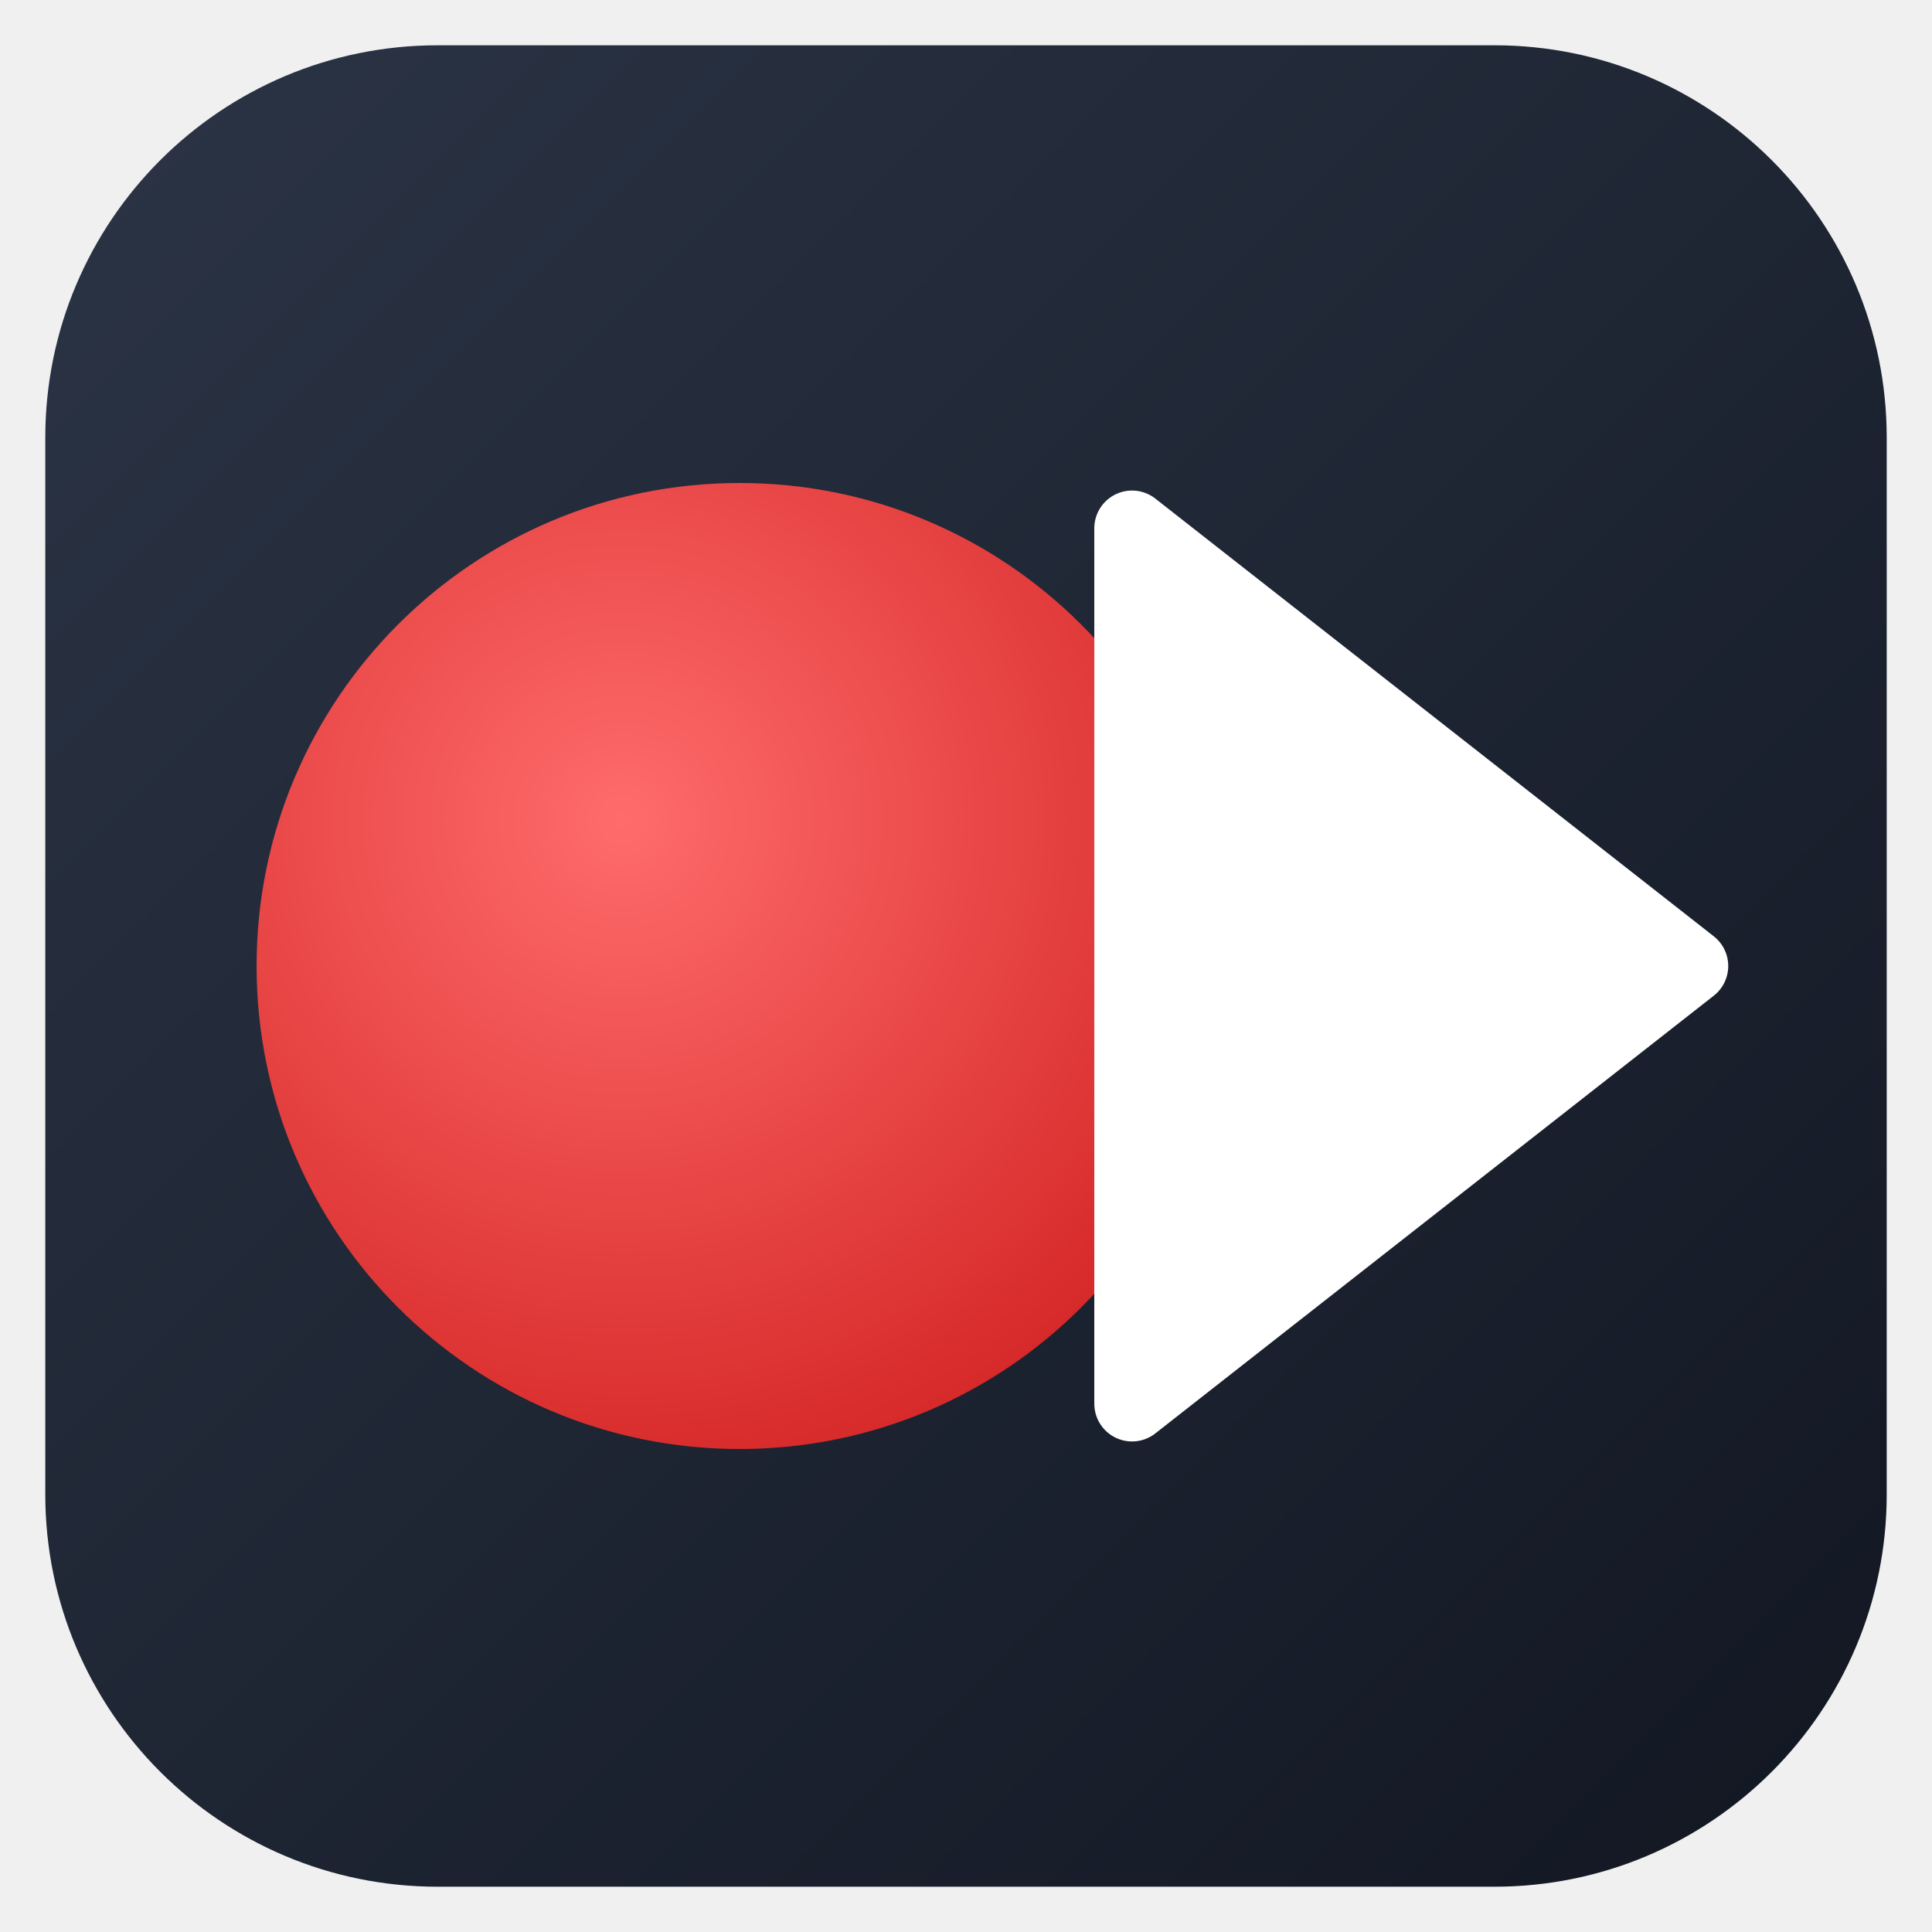
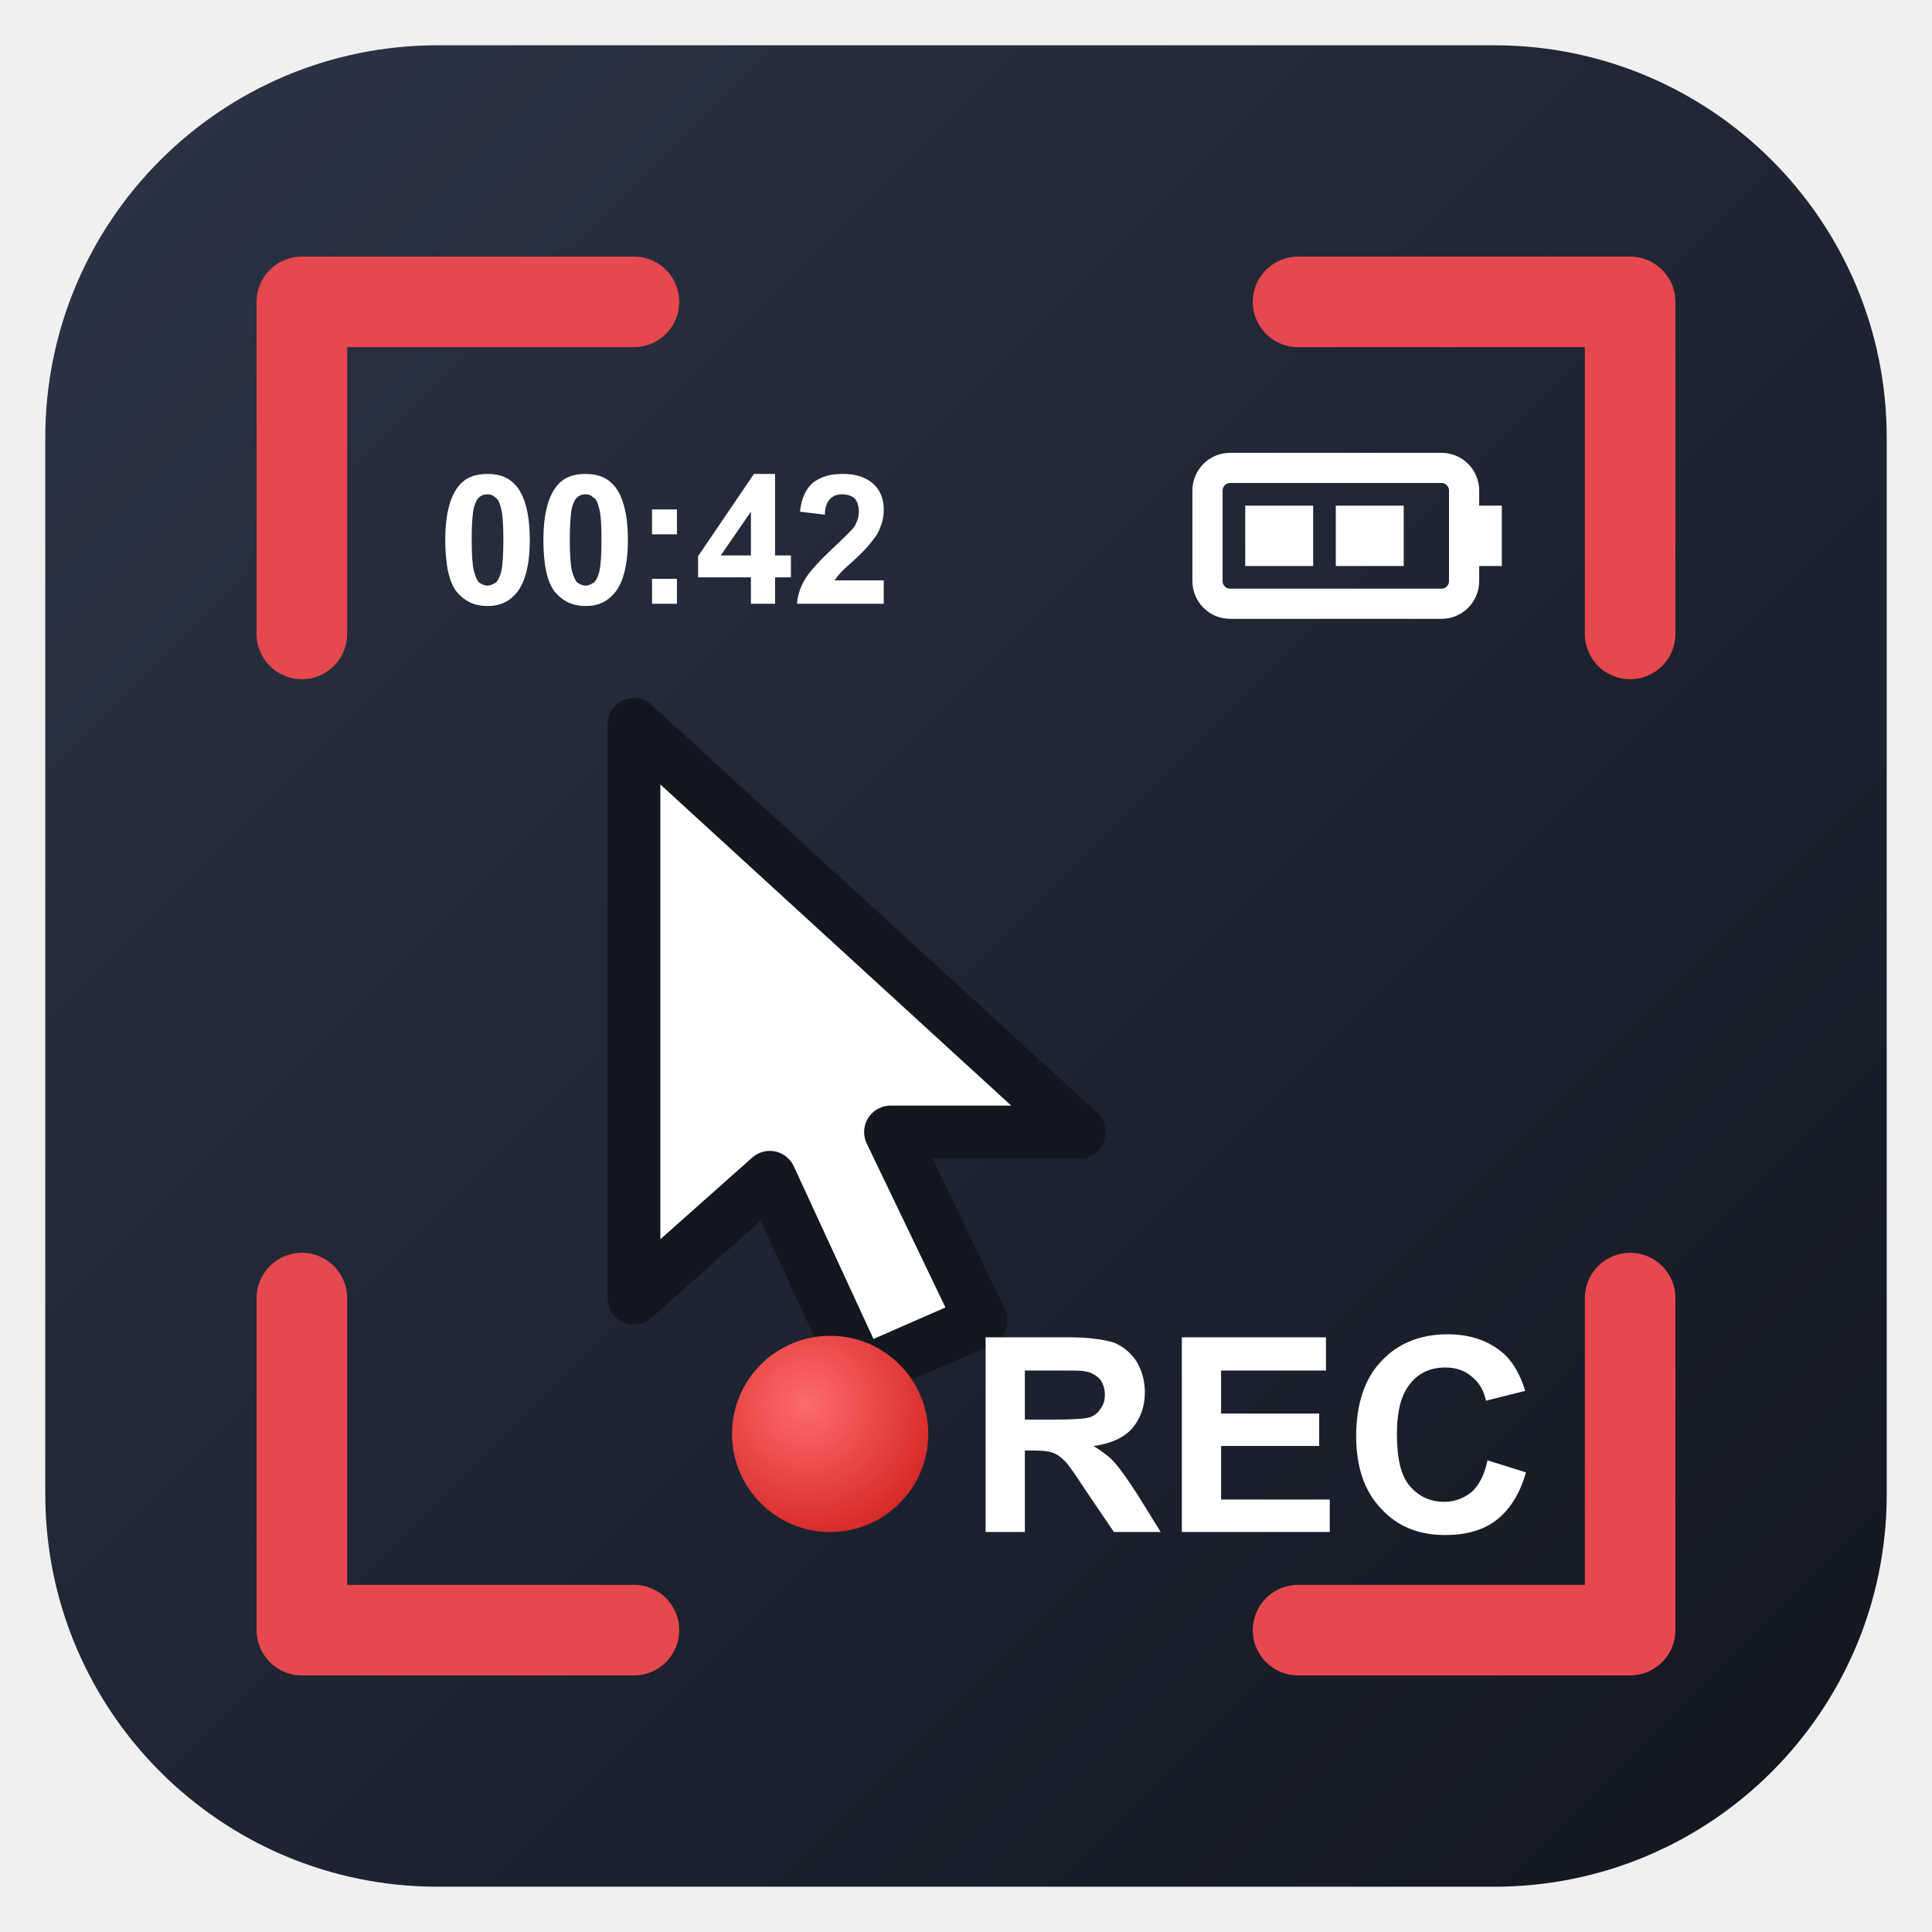
<svg xmlns="http://www.w3.org/2000/svg" viewBox="0 0 256 256">
  <defs>
    <linearGradient id="bg" x1="0" y1="0" x2="1" y2="1">
      <stop offset="0" stop-color="#2B3445" />
      <stop offset="1" stop-color="#121722" />
    </linearGradient>
    <radialGradient id="dot" cx="0.38" cy="0.35" r="0.7">
      <stop offset="0" stop-color="#FF6B6B" />
      <stop offset="1" stop-color="#D62828" />
    </radialGradient>
  </defs>
  <rect x="6" y="6" width="244" height="244" rx="52" fill="url(#bg)" />
-   <circle cx="98" cy="128" r="64" fill="url(#dot)" />
-   <path d="M150 70 L224 128 L150 186 Z" fill="#FFFFFF" stroke="#FFFFFF" stroke-width="10" stroke-linejoin="round" />
+   <path d="M40 84 L40 40 L84 40 M172 40 L216 40 L216 84 M216 172 L216 216 L172 216 M84 216 L40 216 L40 172" fill="none" stroke="#E5484D" stroke-width="12" stroke-linecap="round" stroke-linejoin="round" />
+   <path fill="#FFFFFF" d="M64.6 62.8C66.3 62.8 67.5 63.3 68.5 64.5C69.6 65.9 70.2 68.3 70.2 71.5C70.2 74.8 69.6 77.1 68.5 78.5C67.5 79.7 66.3 80.3 64.6 80.3C62.9 80.3 61.6 79.7 60.5 78.4C59.5 77.1 59.0 74.8 59.0 71.5C59.0 68.3 59.6 65.9 60.7 64.5C61.6 63.3 62.9 62.8 64.6 62.8M64.6 65.5C64.2 65.5 63.8 65.6 63.5 65.9C63.2 66.1 63.0 66.6 62.8 67.2C62.6 68.1 62.5 69.5 62.5 71.5C62.5 73.5 62.6 74.9 62.8 75.7C63.0 76.4 63.2 76.9 63.5 77.2C63.8 77.4 64.2 77.6 64.6 77.6C65.0 77.6 65.3 77.4 65.7 77.2C66.0 76.9 66.2 76.5 66.4 75.8C66.6 75.0 66.7 73.5 66.7 71.5C66.7 69.5 66.6 68.1 66.4 67.4C66.2 66.6 66.0 66.1 65.6 65.9C65.3 65.6 65.0 65.5 64.6 65.5M77.6 62.8C79.3 62.8 80.5 63.3 81.5 64.5C82.6 65.9 83.2 68.3 83.2 71.5C83.2 74.8 82.6 77.1 81.5 78.5C80.5 79.7 79.3 80.3 77.6 80.3C75.9 80.3 74.6 79.7 73.5 78.4C72.5 77.1 72.0 74.8 72.0 71.5C72.0 68.3 72.6 65.9 73.7 64.5C74.6 63.3 75.9 62.8 77.6 62.8M77.6 65.5C77.2 65.5 76.8 65.6 76.5 65.9C76.2 66.1 76.0 66.6 75.8 67.2C75.6 68.1 75.5 69.5 75.5 71.5C75.5 73.5 75.6 74.9 75.8 75.7C76.0 76.4 76.2 76.9 76.5 77.2C76.8 77.4 77.2 77.6 77.6 77.6C78.0 77.6 78.3 77.4 78.7 77.2C79.0 76.9 79.2 76.5 79.4 75.8C79.6 75.0 79.7 73.5 79.7 71.5C79.7 69.5 79.6 68.1 79.4 67.4C79.2 66.6 79.0 66.1 78.6 65.9C78.3 65.6 78.0 65.5 77.6 65.5M86.4 70.8L86.4 67.5L89.7 67.5L89.7 70.8L86.4 70.8M86.4 80.0L86.4 76.7L89.7 76.7L89.7 80.0L86.4 80.0M99.5 80.0L99.5 76.5L92.5 76.5L92.5 73.7L99.9 62.8L102.7 62.8L102.7 73.6L104.8 73.6L104.8 76.5L102.7 76.5L102.7 80.0L99.5 80.0M99.5 73.6L99.5 67.8L95.5 73.6L99.5 73.6M117.1 76.9L117.1 80.0L105.6 80.0C105.7 78.8 106.1 77.7 106.7 76.7C107.3 75.7 108.6 74.3 110.4 72.6C111.9 71.2 112.8 70.3 113.2 69.8C113.6 69.1 113.8 68.4 113.8 67.8C113.8 67.0 113.6 66.5 113.3 66.1C112.9 65.7 112.3 65.5 111.6 65.5C110.9 65.5 110.4 65.7 110.0 66.1C109.6 66.5 109.3 67.2 109.3 68.2L106.0 67.8C106.2 66.0 106.8 64.7 107.8 63.9C108.9 63.1 110.1 62.8 111.7 62.8C113.4 62.8 114.7 63.2 115.7 64.1C116.7 65.0 117.1 66.2 117.1 67.5C117.1 68.3 117.0 69.0 116.7 69.7C116.5 70.4 116.0 71.2 115.4 71.9C115.0 72.4 114.3 73.2 113.3 74.1C112.2 75.1 111.5 75.7 111.3 76.0C111.0 76.3 110.8 76.6 110.6 76.9L117.1 76.9Z" />
+   <rect x="160" y="62" width="34" height="18" rx="3" fill="none" stroke="#FFFFFF" stroke-width="4" />
+   <rect x="195" y="67" width="4" height="8" fill="#FFFFFF" />
+   <rect x="165" y="67" width="9" height="8" fill="#FFFFFF" />
+   <rect x="177" y="67" width="9" height="8" fill="#FFFFFF" />
+   <path d="M84 96 L84 172 L102 156 L114 182 L130 175 L118 150 L143 150 Z" fill="#FFFFFF" stroke="#121722" stroke-width="7" stroke-linejoin="round" />
+   <circle cx="110" cy="190" r="13" fill="url(#dot)" />
+   <path fill="#FFFFFF" d="M130.6 203.0L130.6 177.2L141.6 177.2C144.3 177.2 146.3 177.5 147.6 177.9C148.8 178.4 149.8 179.2 150.6 180.4C151.3 181.6 151.7 182.9 151.7 184.5C151.7 186.4 151.1 188.0 150.0 189.3C148.9 190.5 147.2 191.3 144.9 191.6C146.0 192.3 147.0 193.0 147.7 193.8C148.4 194.6 149.4 196.0 150.7 198.0L153.8 203.0L147.6 203.0L143.8 197.4C142.5 195.4 141.6 194.1 141.1 193.6C140.6 193.1 140.1 192.7 139.5 192.5C139.0 192.3 138.1 192.2 136.9 192.2L135.8 192.2L135.8 203.0L130.6 203.0M135.8 188.1L139.7 188.1C142.2 188.1 143.7 188.0 144.4 187.8C145.0 187.6 145.5 187.2 145.8 186.7C146.2 186.2 146.4 185.6 146.4 184.8C146.4 183.9 146.1 183.2 145.7 182.7C145.2 182.2 144.5 181.8 143.7 181.7C143.3 181.6 142.0 181.6 139.9 181.6L135.8 181.6L135.8 188.1M156.6 203.0L156.6 177.2L175.7 177.2L175.7 181.6L161.8 181.6L161.8 187.3L174.8 187.3L174.8 191.6L161.8 191.6L161.8 198.7L176.2 198.7L176.2 203.0L156.6 203.0M197.1 193.5L202.2 195.1C201.4 197.9 200.1 200.0 198.3 201.4C196.5 202.8 194.2 203.4 191.5 203.4C188.0 203.4 185.2 202.3 183.0 199.9C180.8 197.6 179.7 194.4 179.7 190.3C179.7 186.1 180.8 182.7 183.0 180.4C185.2 178.0 188.2 176.8 191.8 176.8C194.9 176.8 197.5 177.7 199.5 179.6C200.6 180.7 201.5 182.3 202.1 184.3L196.9 185.6C196.6 184.2 196.0 183.2 195.0 182.4C194.1 181.6 192.9 181.2 191.5 181.2C189.6 181.2 188.0 181.9 186.9 183.3C185.7 184.7 185.1 186.9 185.1 190.0C185.1 193.2 185.6 195.5 186.8 196.9C188.0 198.3 189.5 199.0 191.4 199.0C192.8 199.0 194.0 198.5 195.0 197.7C196.0 196.8 196.7 195.4 197.1 193.5Z" />
</svg>
